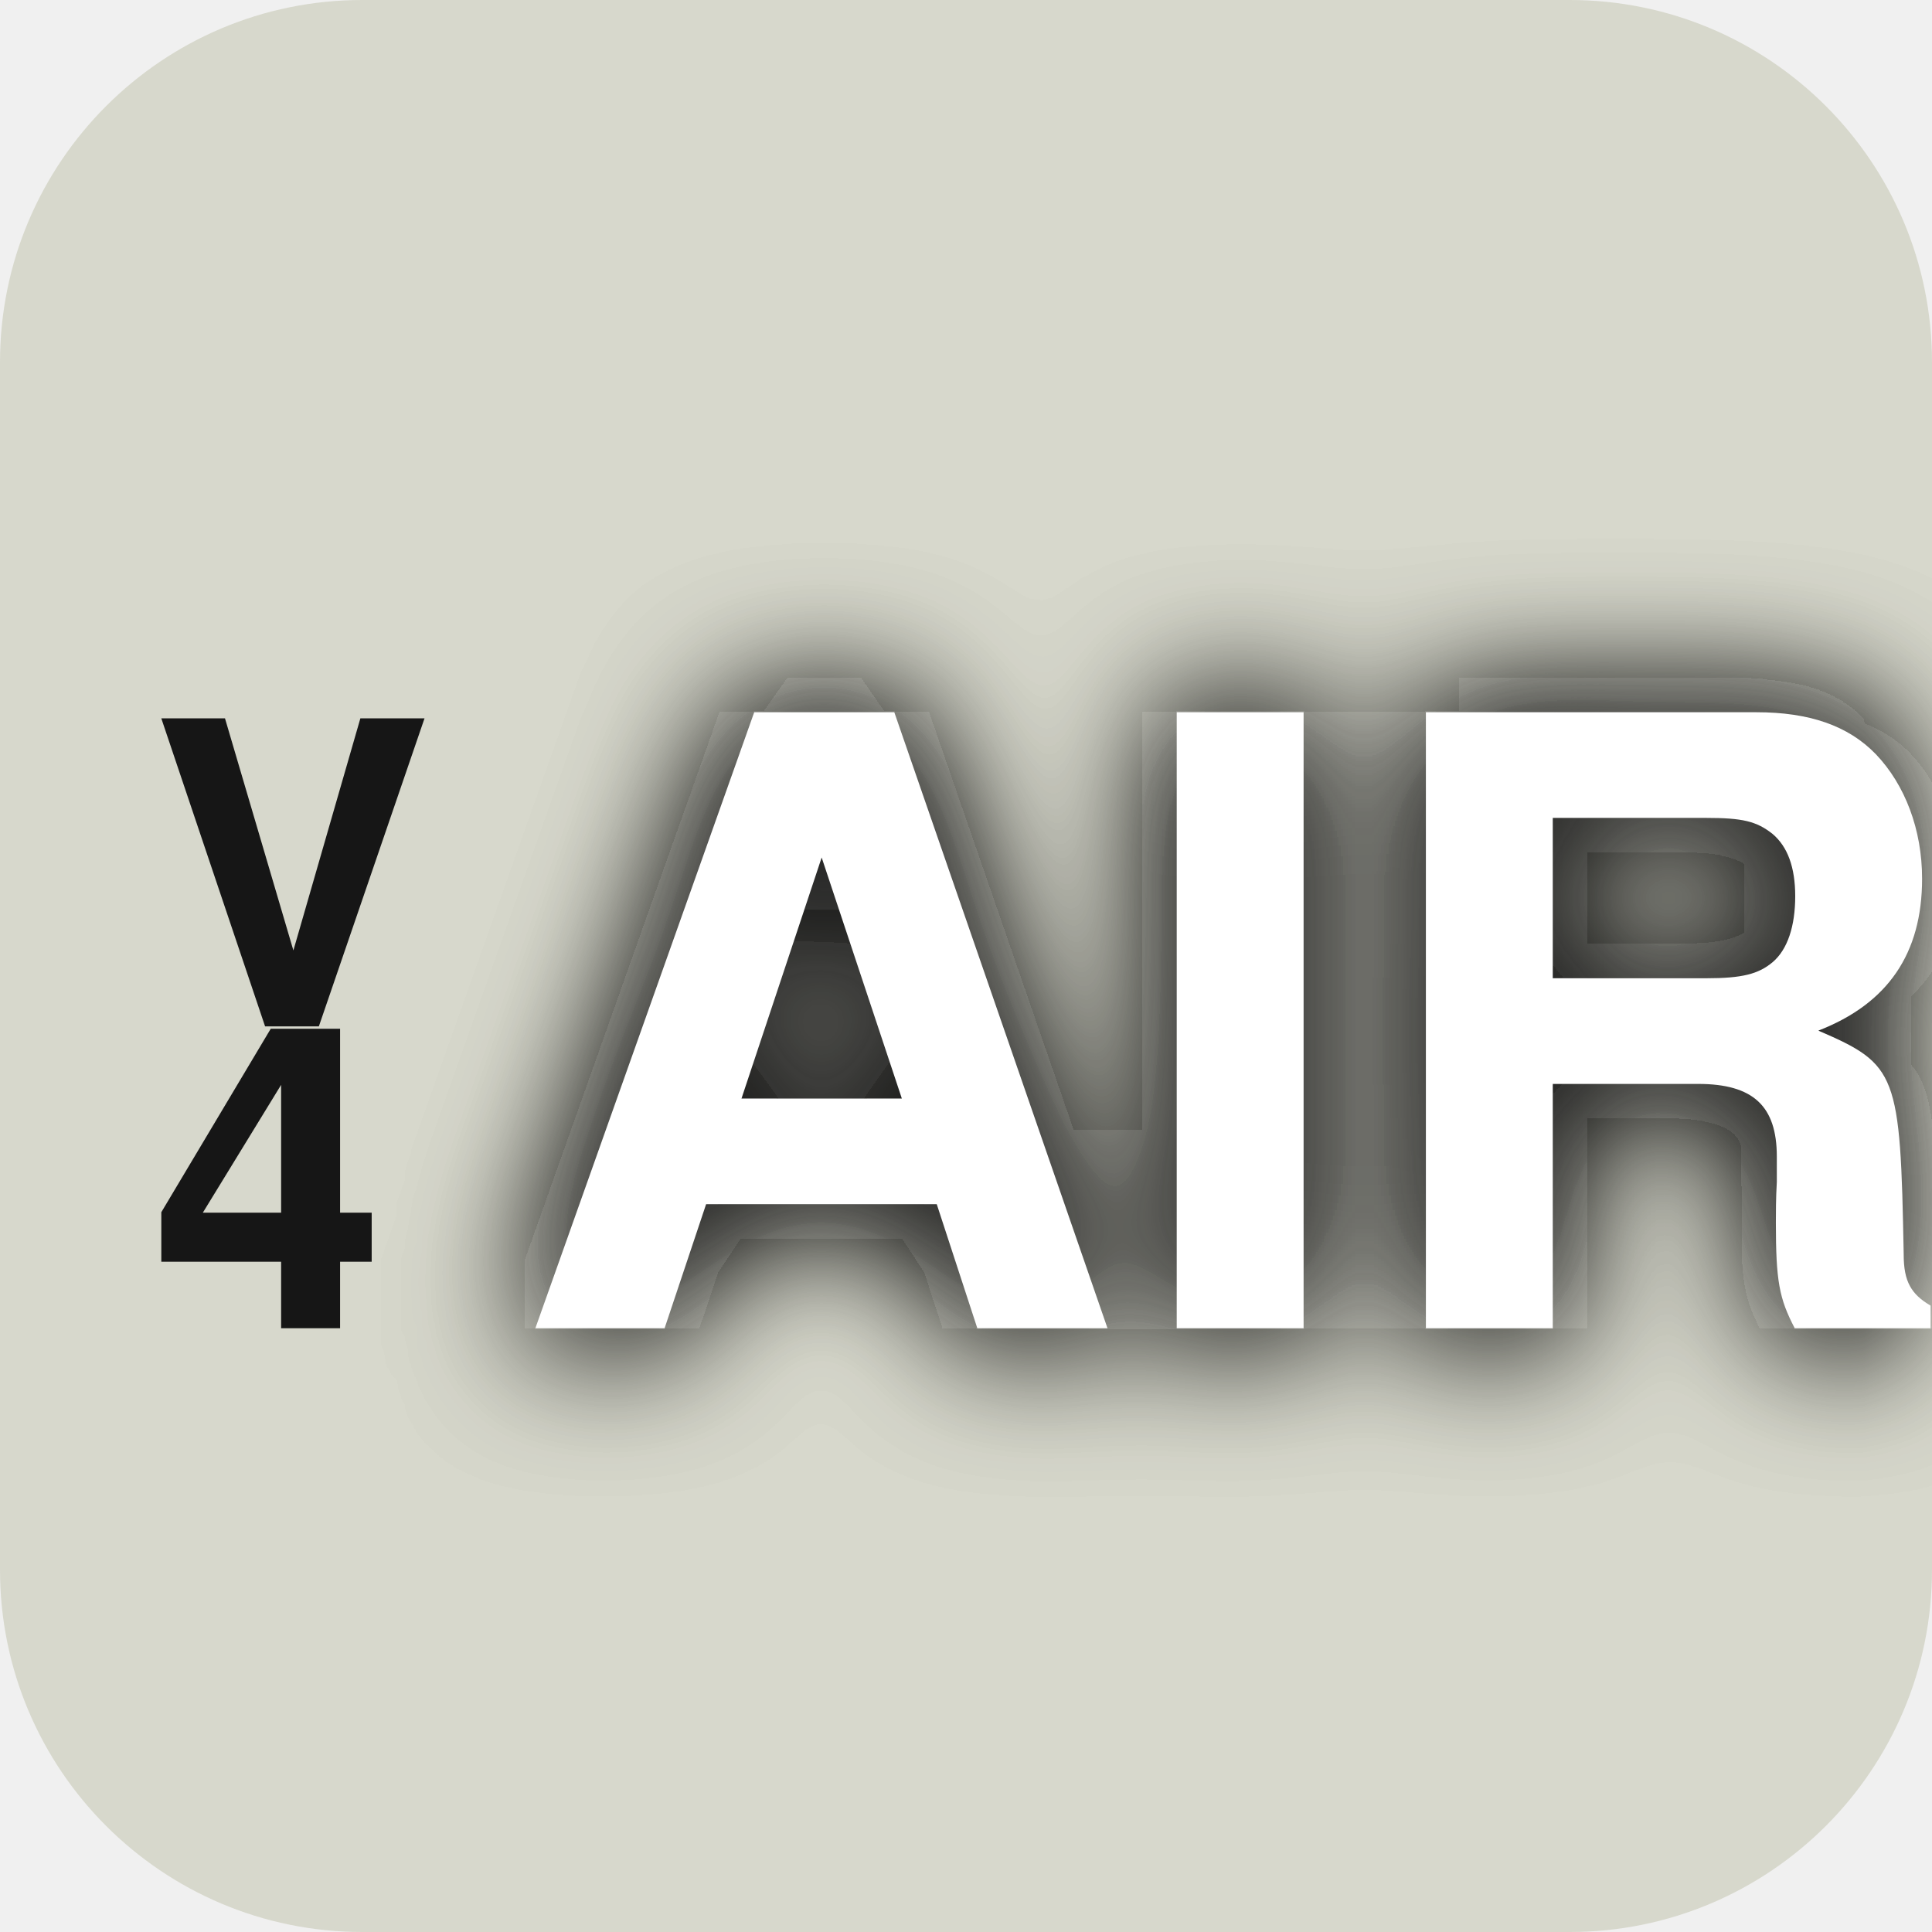
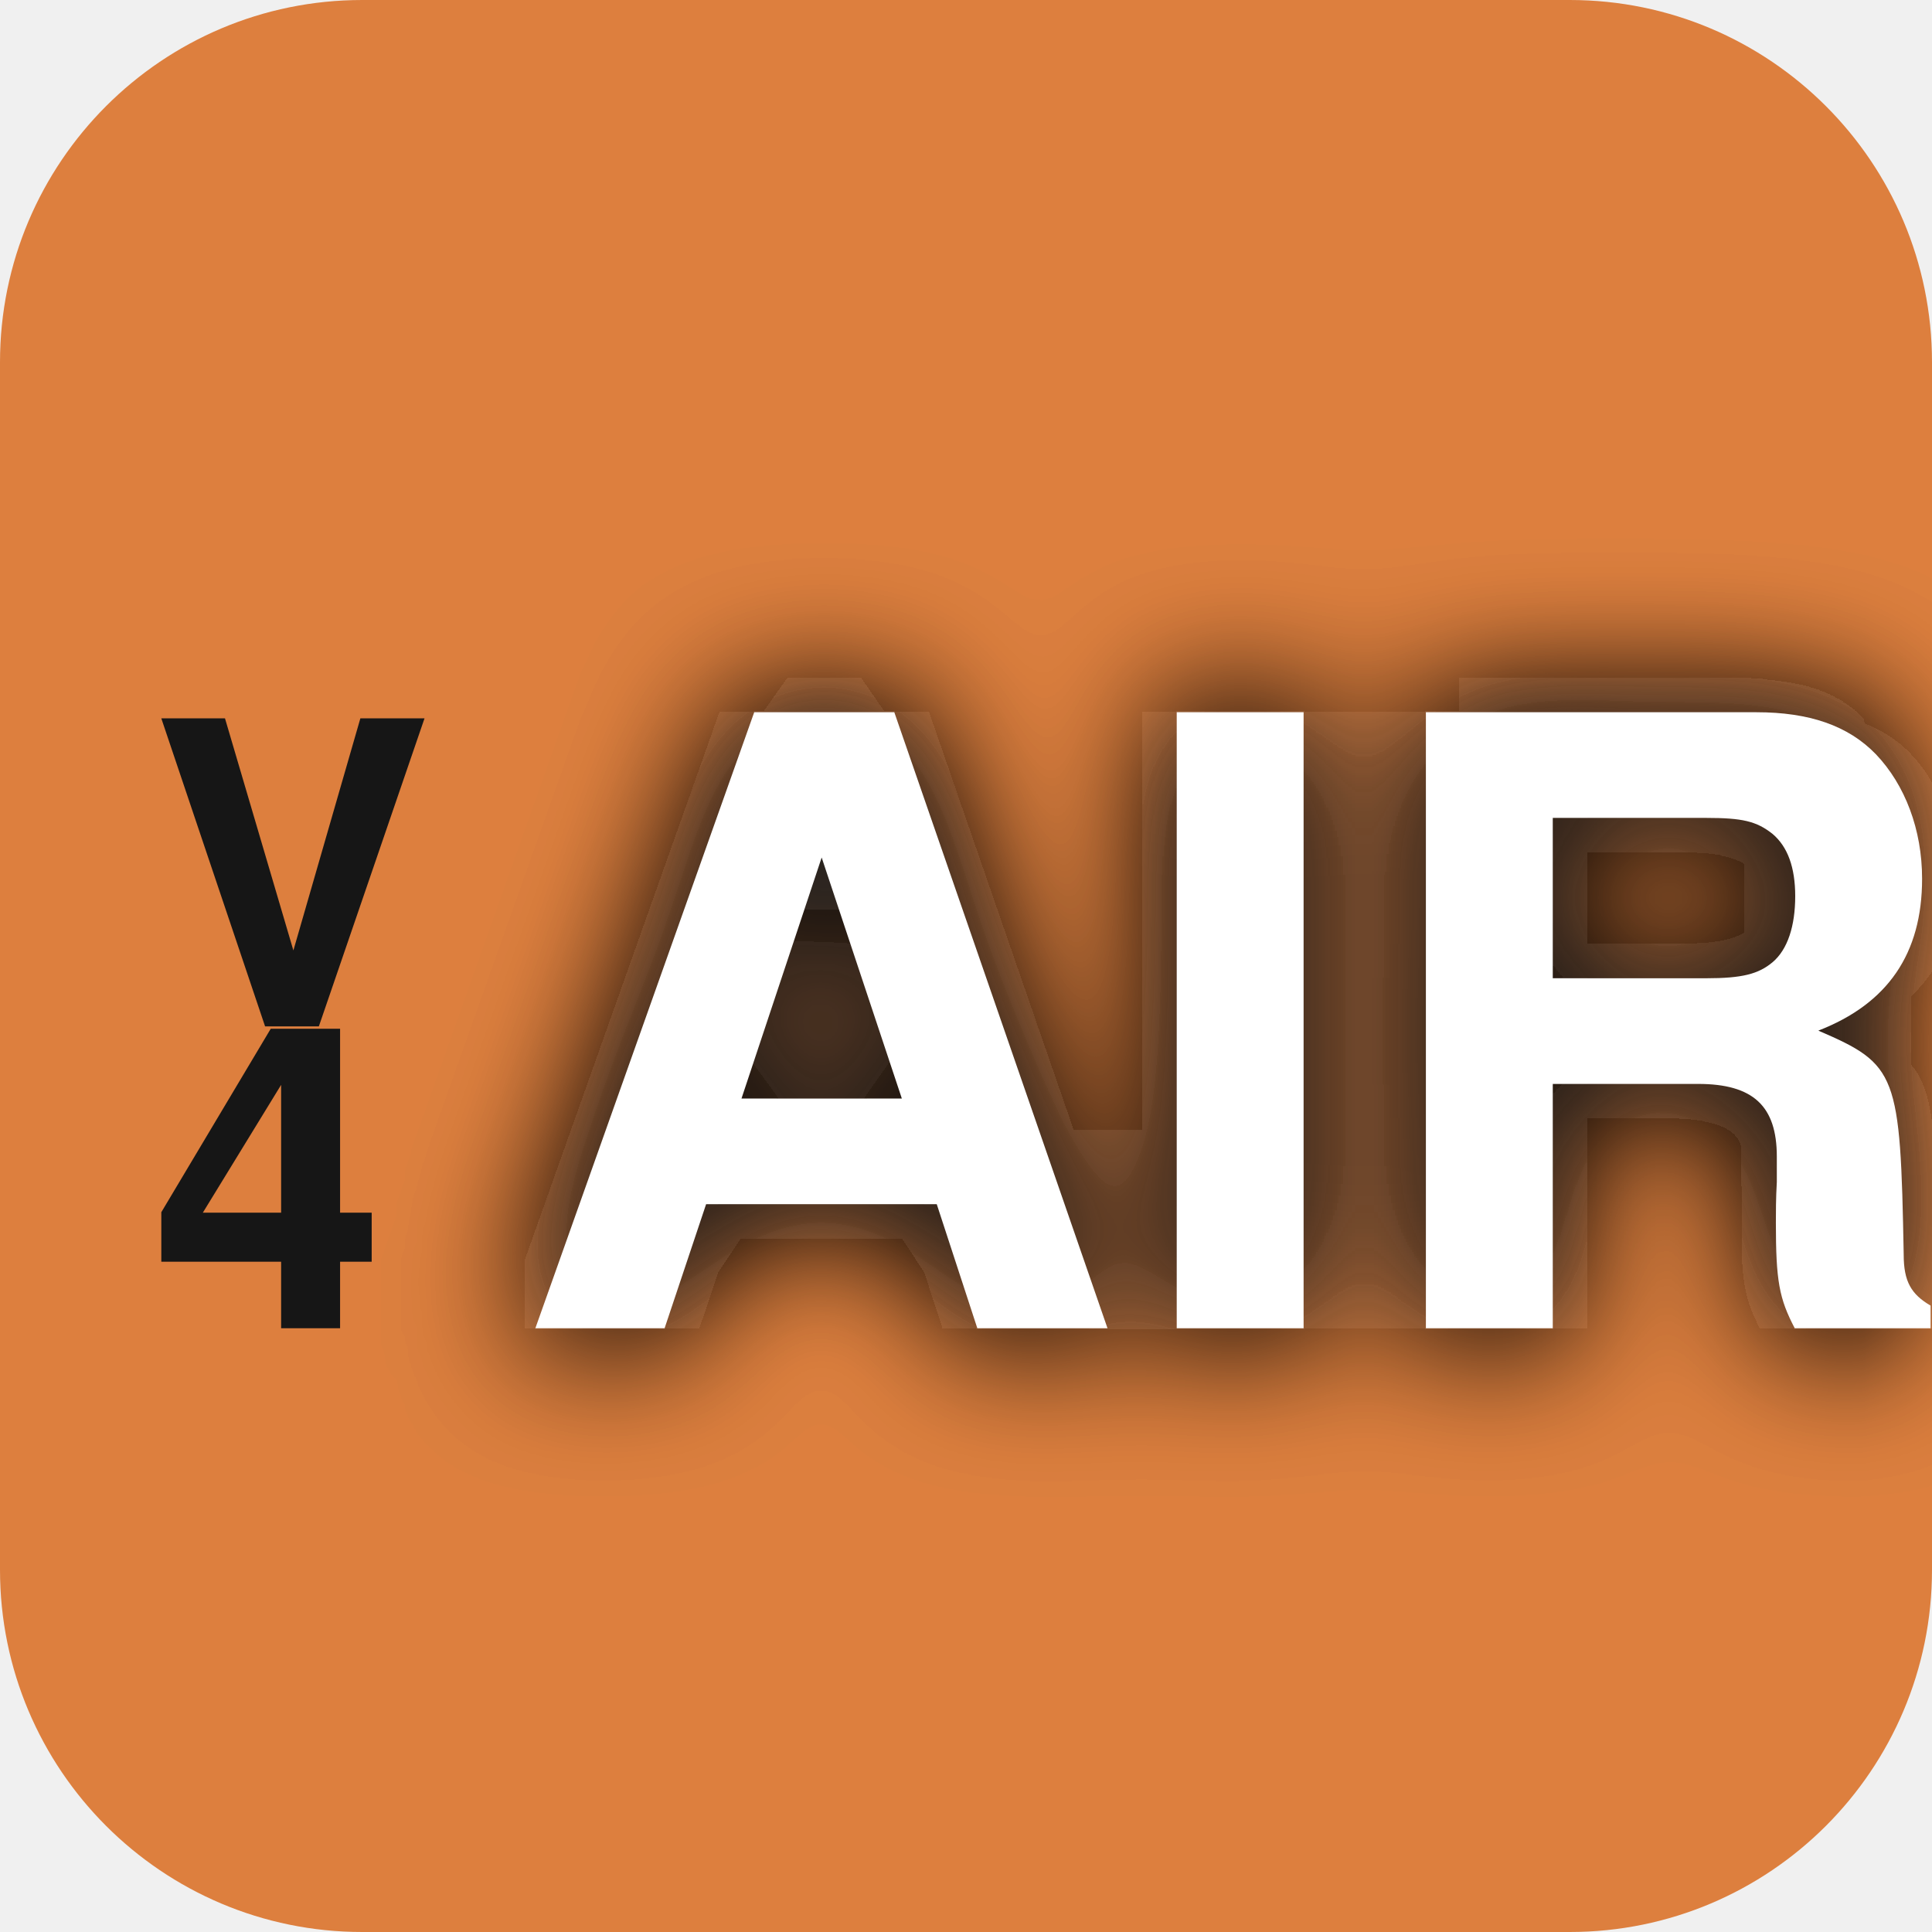
<svg xmlns="http://www.w3.org/2000/svg" viewBox="0 0 64 64">
  <defs>
    <filter id="glow" x="-40%" y="-40%" width="180%" height="180%">
      <feGaussianBlur stdDeviation="2.4" />
    </filter>
  </defs>
-   <rect width="64" height="64" rx="12" fill="#d7d8cc" />
+   <rect width="64" height="64" rx="12" fill="#dd7f3e" />
  <g font-family="Helvetica, Arial, sans-serif" font-weight="bold">
    <text x="5" y="34" font-size="14" fill="#161616">V</text>
    <text x="5" y="44" font-size="14" fill="#161616">4</text>
    <text x="17" y="44" font-size="28" textLength="42" lengthAdjust="spacingAndGlyphs" fill="#161616" filter="url(#glow)">AIR</text>
    <text x="17" y="44" font-size="28" textLength="42" lengthAdjust="spacingAndGlyphs" fill="#161616" filter="url(#glow)" opacity="0.8">AIR</text>
    <text x="17" y="44" font-size="28" textLength="42" lengthAdjust="spacingAndGlyphs" fill="#ffffff">AIR</text>
  </g>
</svg>
